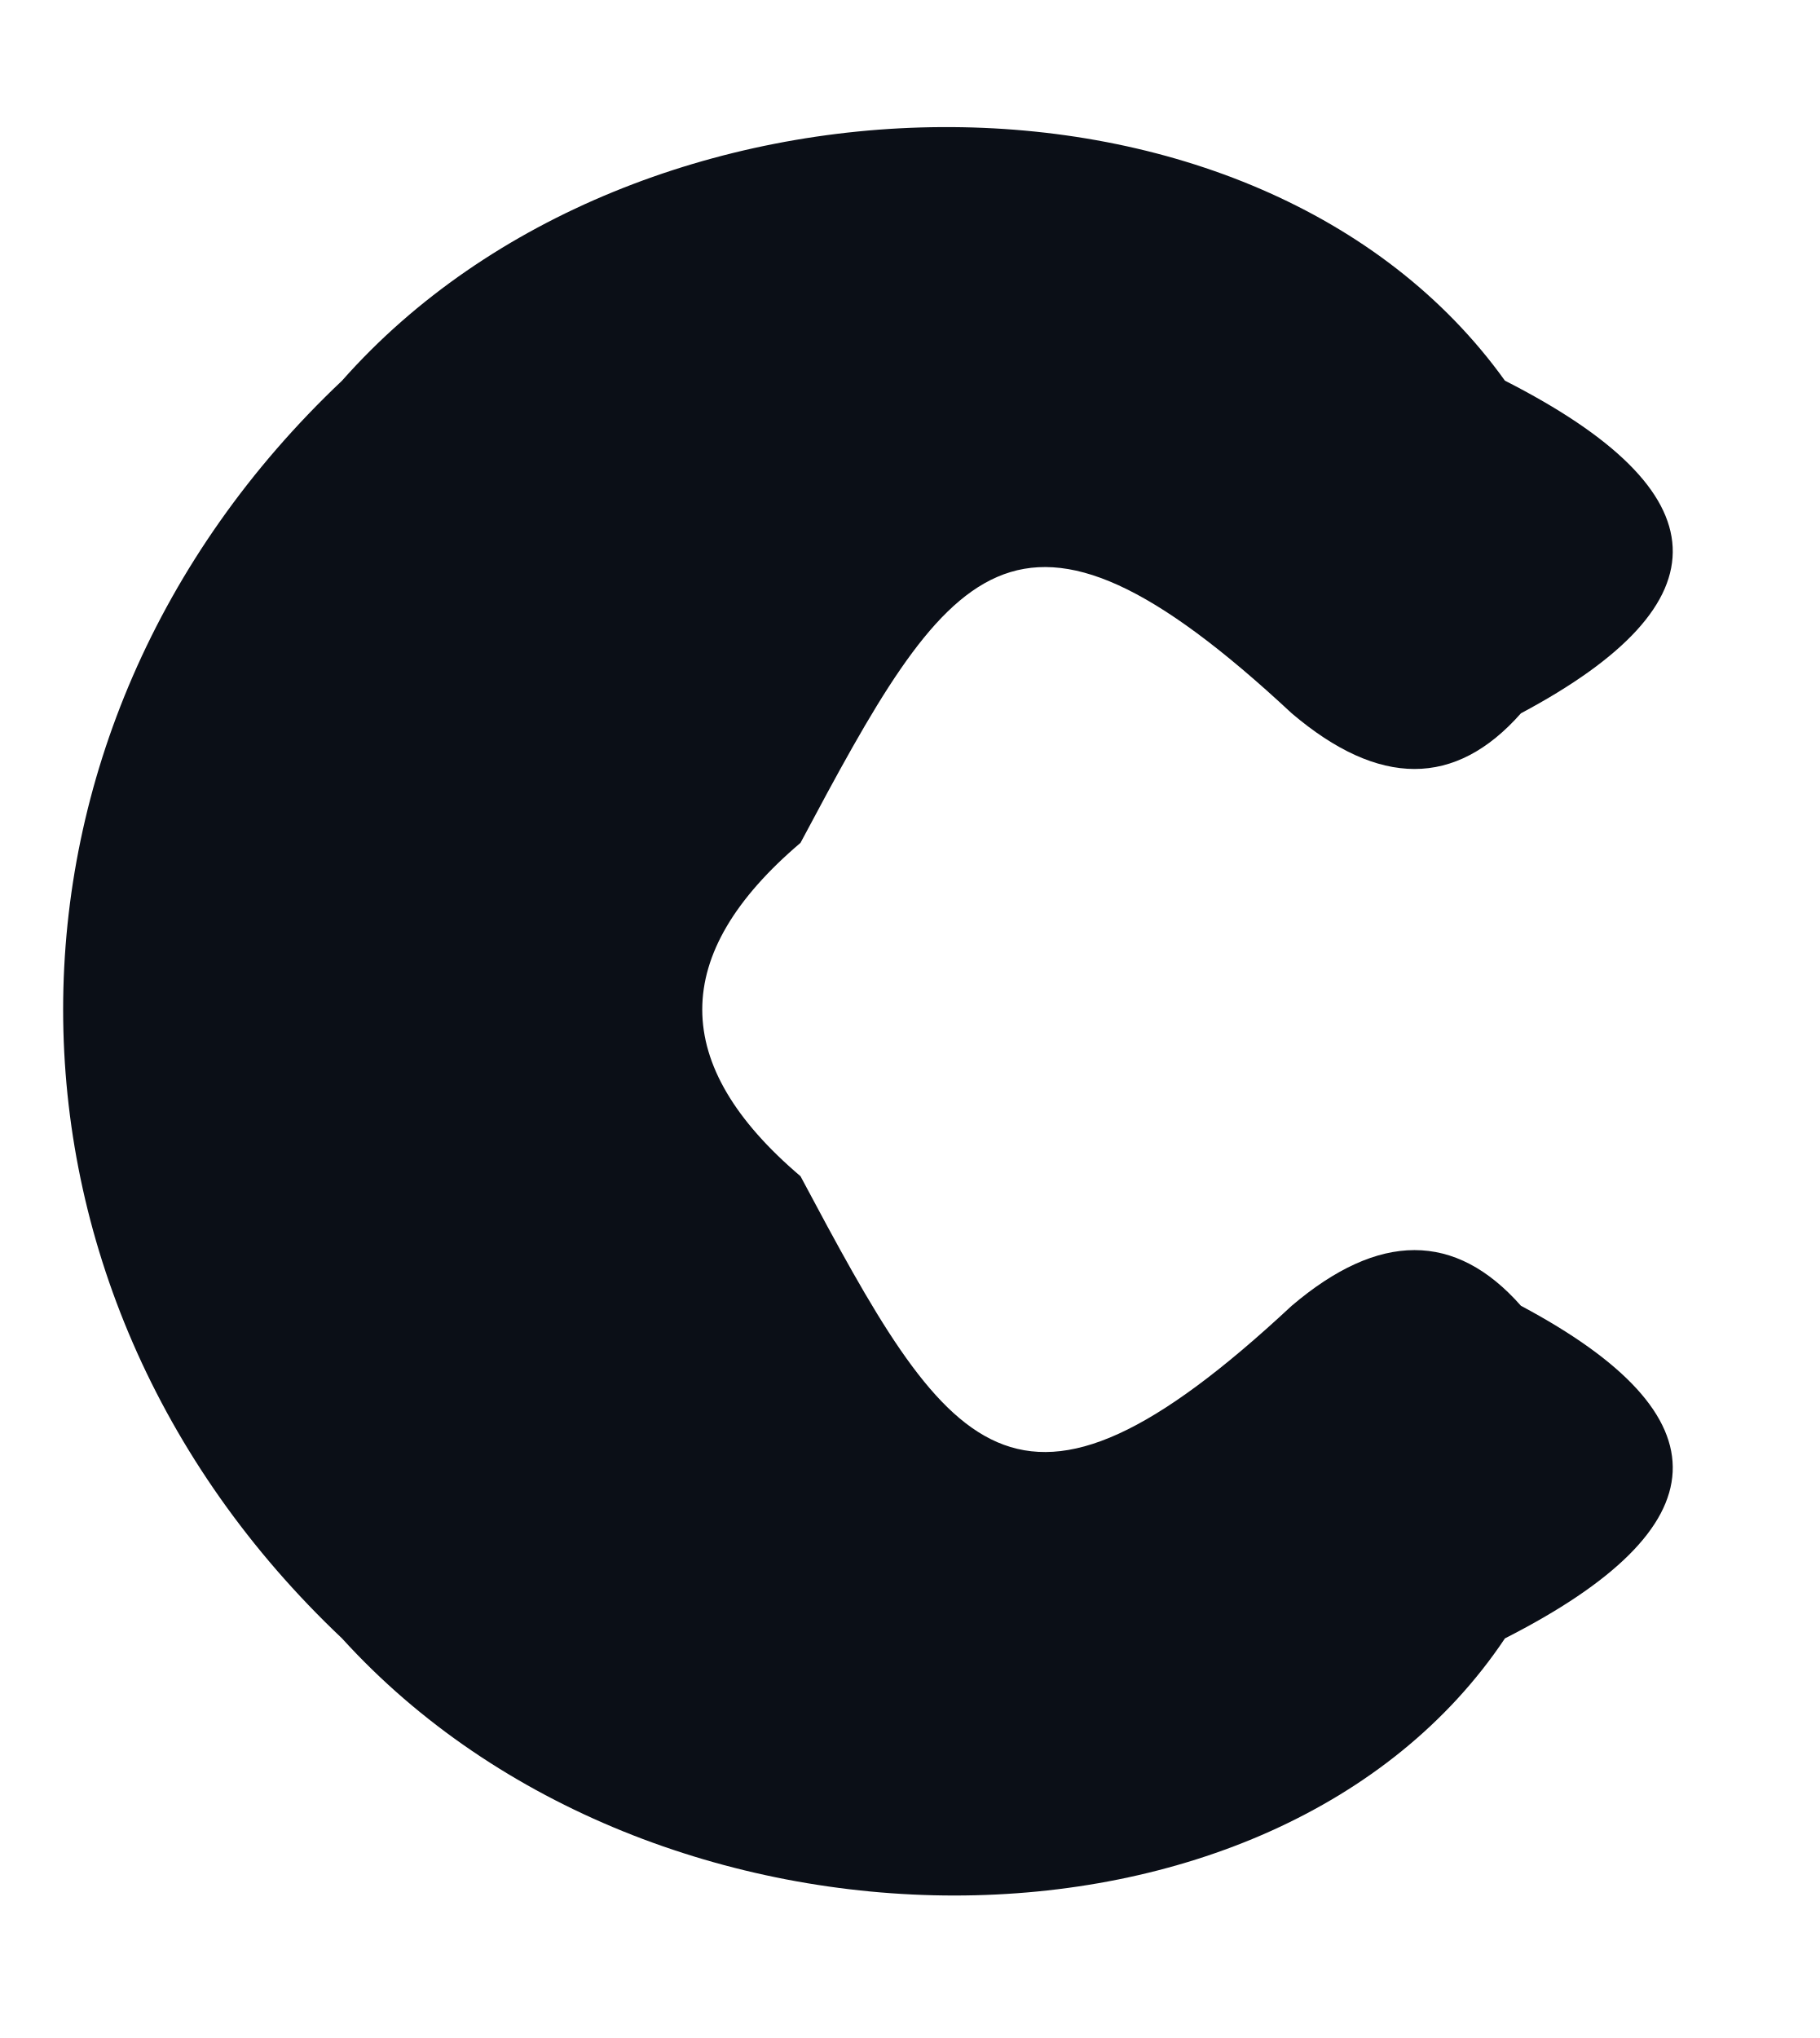
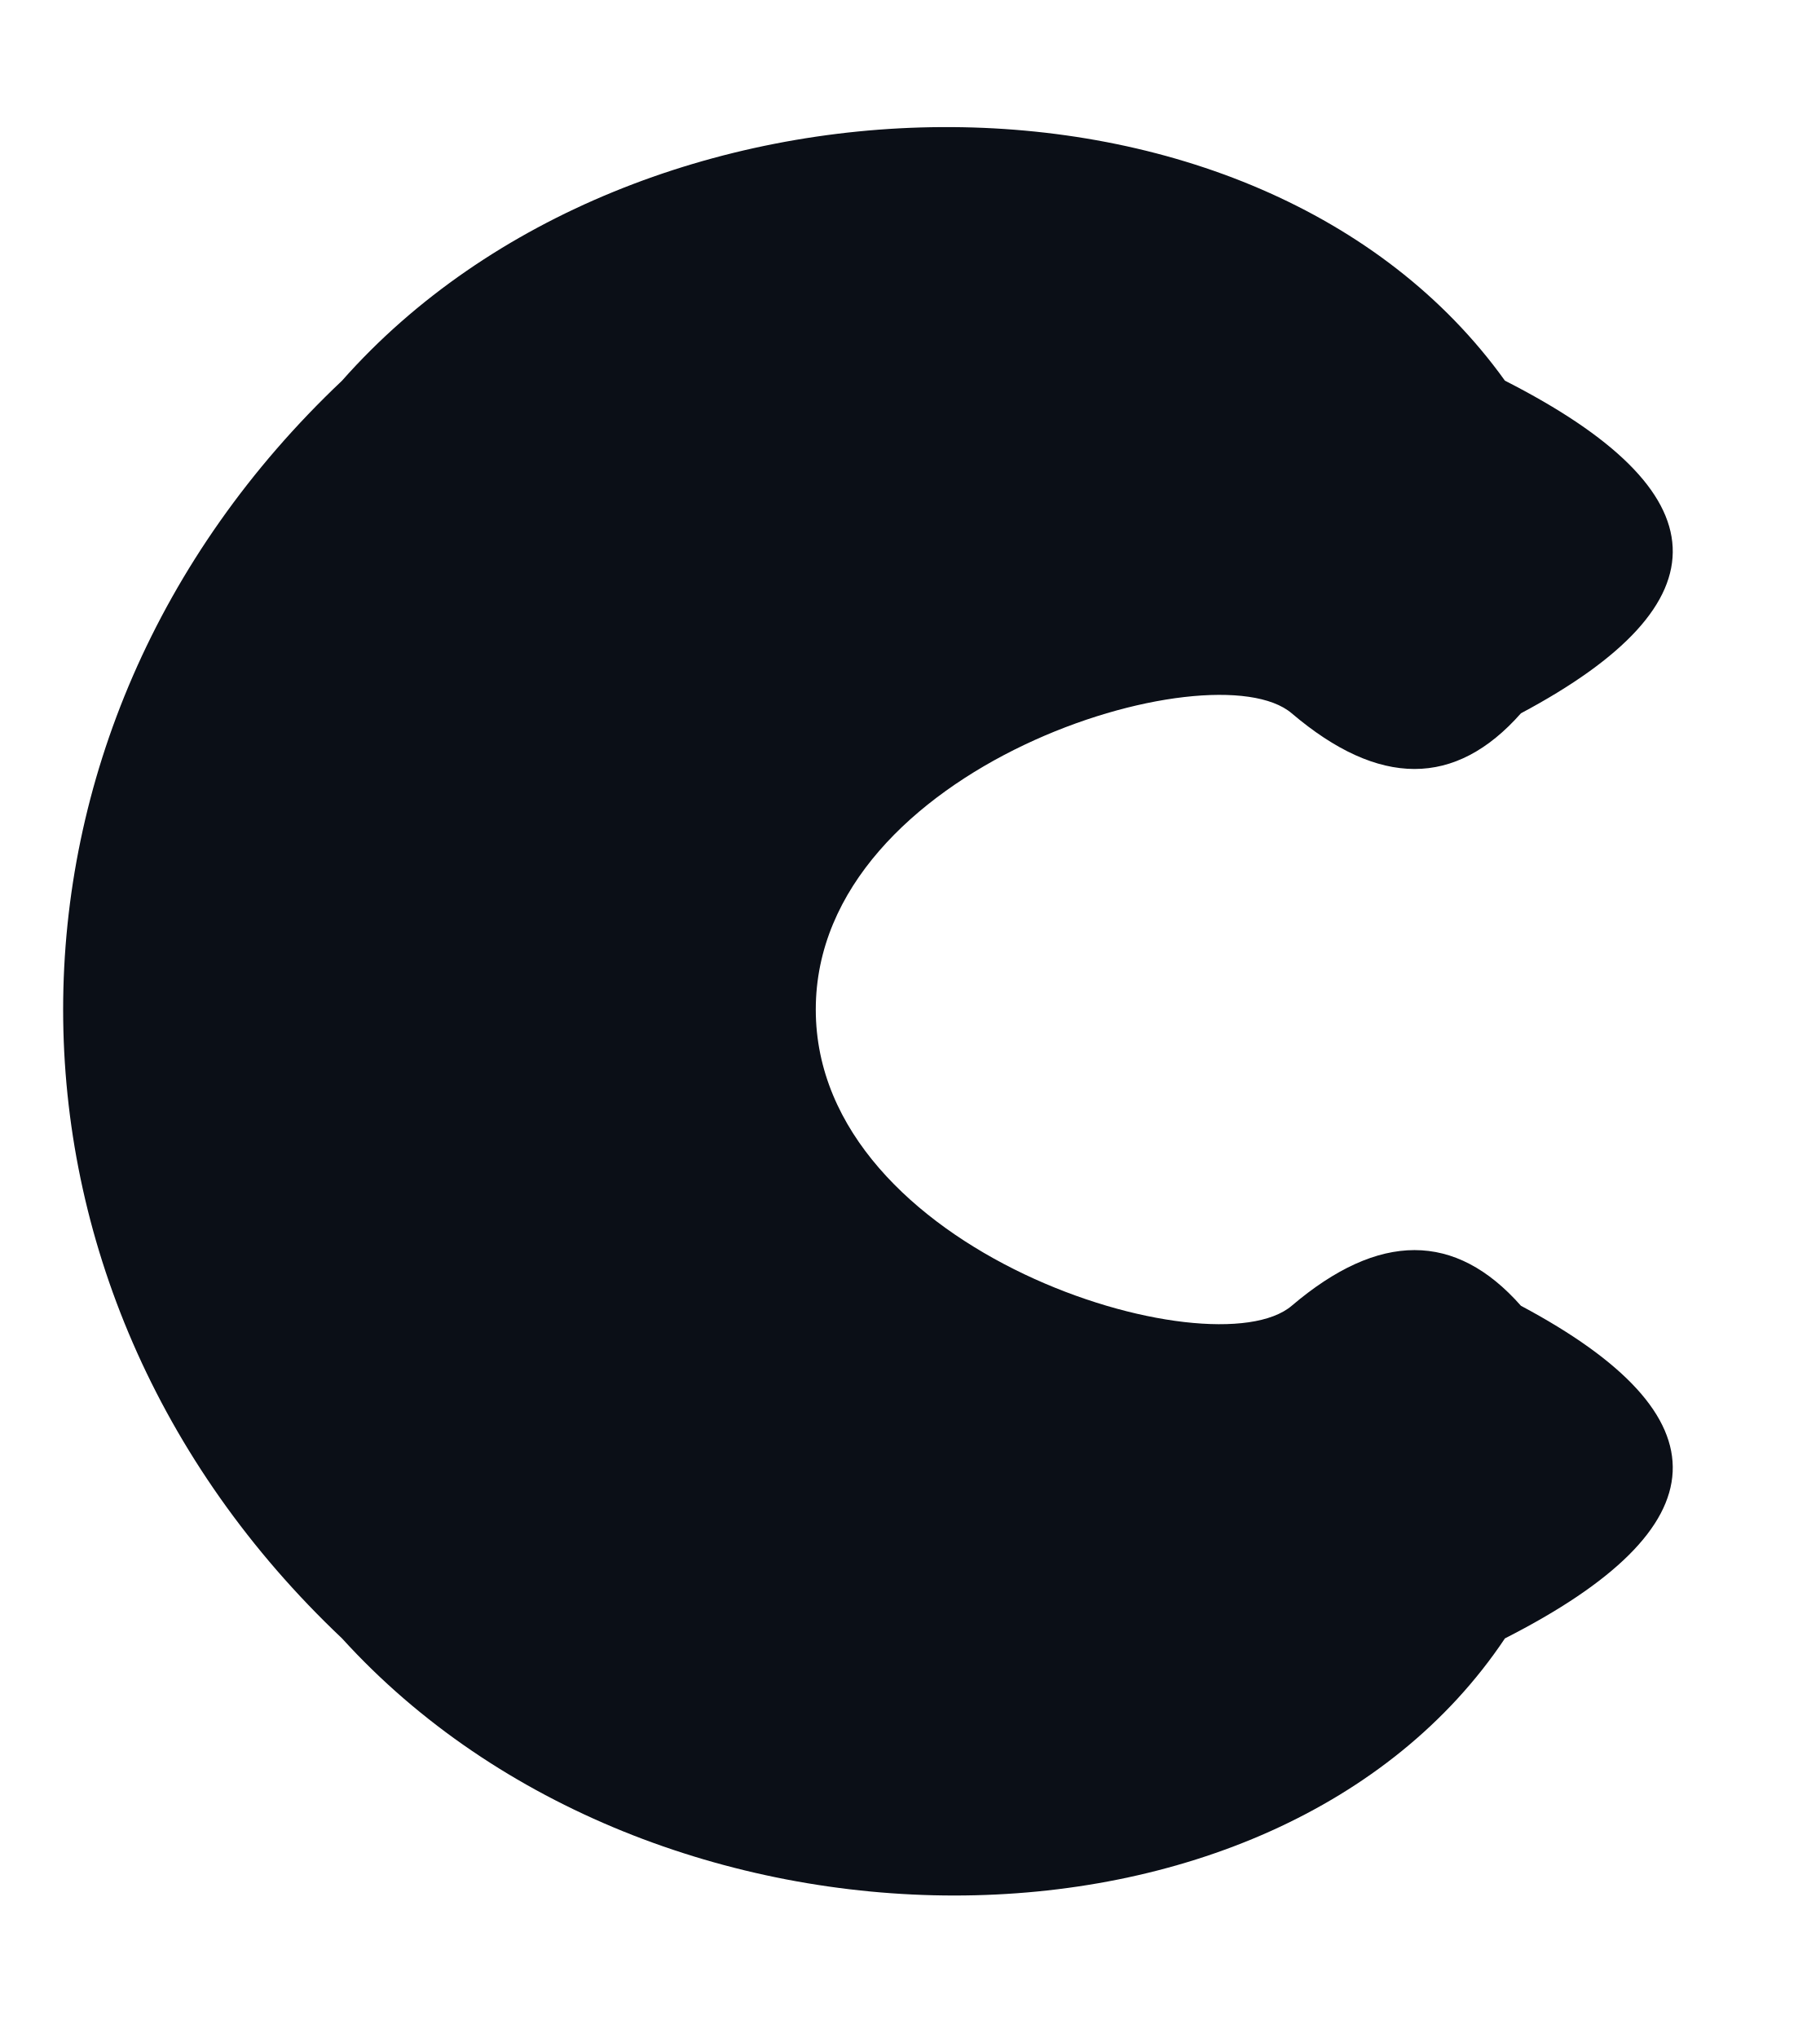
<svg xmlns="http://www.w3.org/2000/svg" viewBox="0 0 25 28" role="img" aria-label="Chunks lab 700 c independent bowl contour">
  <g fill="#0B0F17" fill-rule="evenodd">
-     <path d="M20.68 5.23 C17.30 0.52 8.75 0.65 4.70 5.23 C-0.41 10.06 -0.41 17.68 4.70 22.51 C8.98 27.22 17.53 27.22 20.68 22.51 Q25.18 20.22 20.90 17.94 Q19.55 16.41 17.75 17.94 C13.93 21.50 13.03 19.97 11.00 16.16 C9.20 14.63 9.20 13.11 11.00 11.58 C13.03 7.77 13.93 6.24 17.75 9.80 Q19.55 11.33 20.90 9.80 Q25.18 7.52 20.68 5.23 Z" />
+     <path d="M20.68 5.23 C17.30 0.52 8.75 0.65 4.70 5.23 C-0.41 10.06 -0.41 17.68 4.70 22.51 C8.98 27.22 17.53 27.22 20.68 22.51 Q25.18 20.22 20.90 17.94 Q19.55 16.41 17.75 17.94 C16.67 18.86 11.21 17.22 11.21 13.87 C11.21 10.52 16.67 8.88 17.75 9.80 Q19.55 11.33 20.90 9.80 Q25.18 7.52 20.68 5.23 Z" />
  </g>
</svg>
